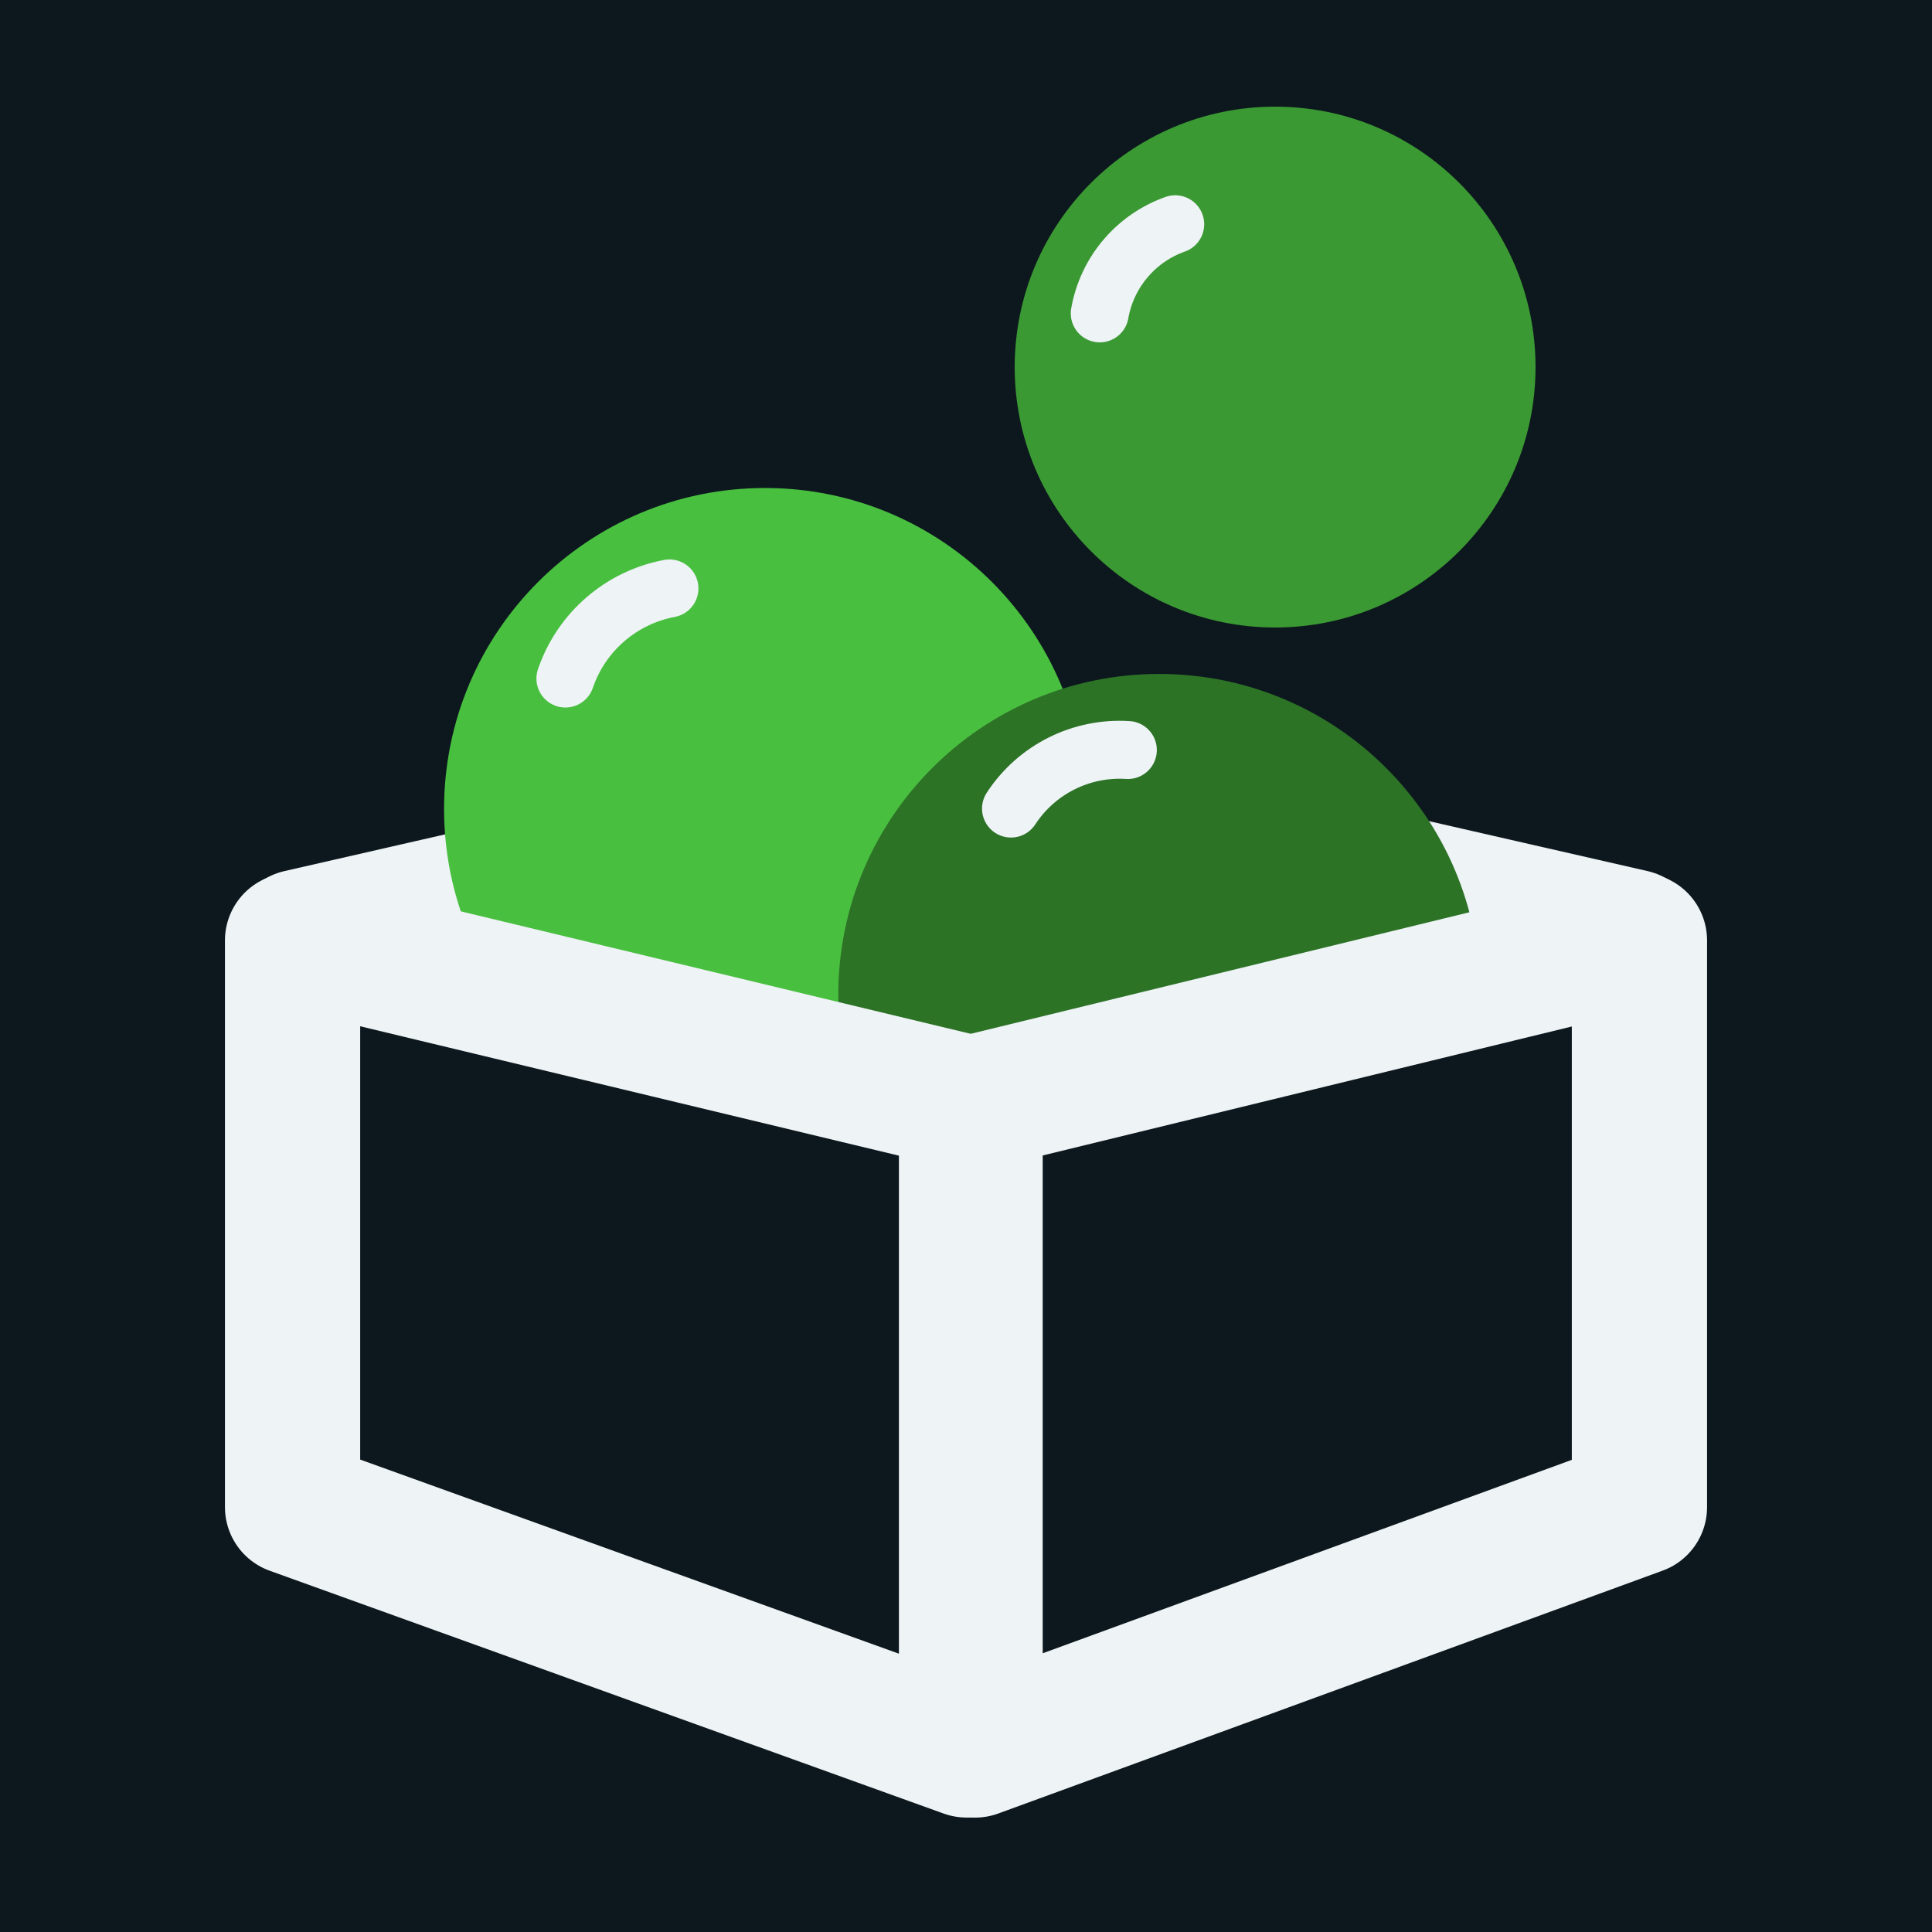
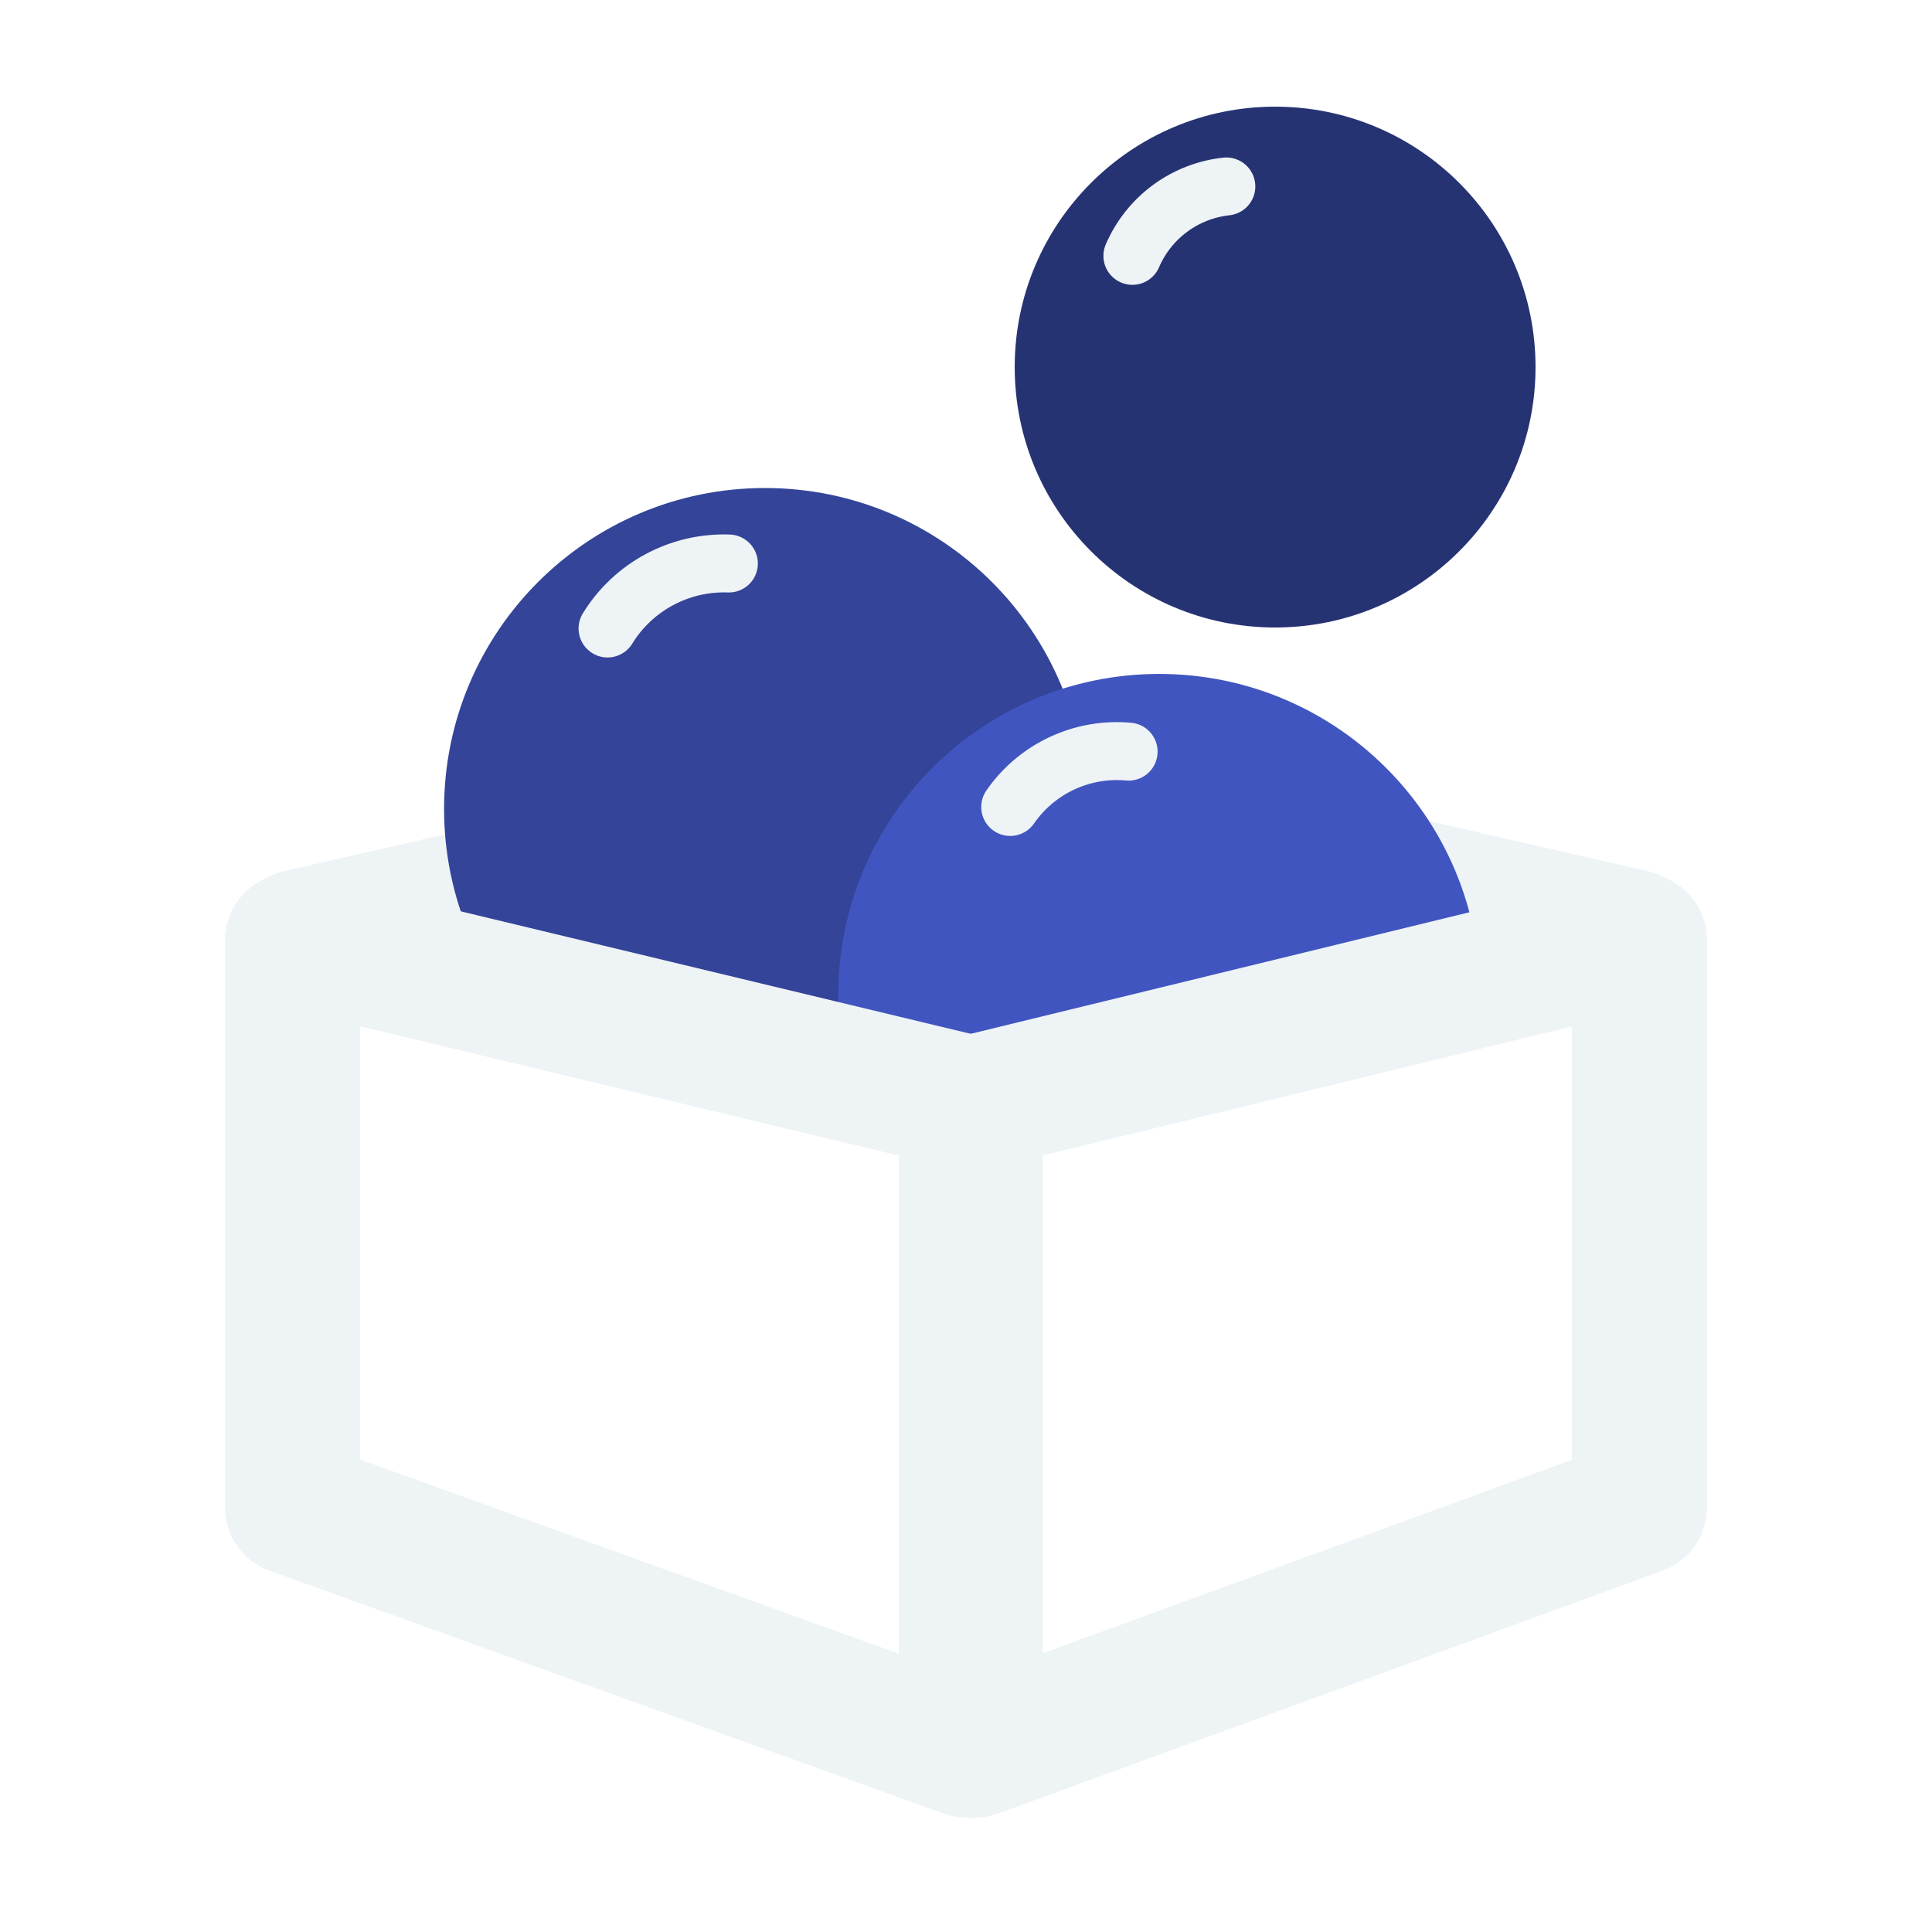
<svg xmlns="http://www.w3.org/2000/svg" width="100" height="100" viewBox="0 0 100 100" version="1.1" id="svg1" xml:space="preserve">
-   <defs id="defs1" />
+   <defs id="defs1">
+     <clipPath clipPathUnits="userSpaceOnUse" id="clipPath11">
+       <g id="g13" style="display:none">
+         <path style="fill:none;fill-opacity:1;stroke:#eef3f6;stroke-width:7;stroke-linecap:square;stroke-linejoin:round;stroke-miterlimit:4.2;stroke-dasharray:none;stroke-opacity:1" d="m 50.471,90.579 34.386,-12.571 c 0,-29.332 0,-29.332 0,-29.332 l -34.386,8.381 z" id="path12" />
+         <path style="fill:none;fill-opacity:1;stroke:#eef3f6;stroke-width:7;stroke-linecap:square;stroke-linejoin:round;stroke-miterlimit:4.2;stroke-dasharray:none;stroke-opacity:1" d="M 50.028,90.576 15.143,78.007 c 0,-29.328 0,-29.328 0,-29.328 l 34.885,8.379 z" id="path13" />
+       </g>
+       <path id="lpe_path-effect13" class="powerclip" d="M 38.389,29.883 H 81.611 V 73.105 H 38.389 Z M 50.471,90.579 84.857,78.008 c 0,-29.332 0,-29.332 0,-29.332 l -34.386,8.381 z m -0.443,-0.003 V 57.058 L 15.143,48.679 c 0,0 0,0 0,29.328 z" />
+     </clipPath>
+     <clipPath clipPathUnits="userSpaceOnUse" id="clipPath14">
+       <path style="display:none;fill:none;fill-opacity:1;stroke:#eef3f6;stroke-width:7;stroke-linecap:square;stroke-linejoin:round;stroke-miterlimit:4.2;stroke-dasharray:none;stroke-opacity:1" d="M 50.028,90.576 15.143,78.007 c 0,-29.328 0,-29.328 0,-29.328 l 34.885,8.379 z" id="path15" />
+       <path id="lpe_path-effect15" style="fill:none;fill-opacity:1;stroke:#eef3f6;stroke-width:7;stroke-linecap:square;stroke-linejoin:round;stroke-miterlimit:4.2;stroke-dasharray:none;stroke-opacity:1" class="powerclip" d="M 17.985,20.26 H 61.207 V 63.481 H 17.985 Z M 50.028,90.576 V 57.058 L 15.143,48.679 c 0,0 0,0 0,29.328 z" />
+     </clipPath>
+   </defs>
  <g id="layer1">
-     <rect style="fill:#0d181e;fill-opacity:1;stroke:none;stroke-width:1.002;stroke-linecap:square;stroke-miterlimit:4.2;stroke-dasharray:none" id="rect66-5" width="100" height="100" x="0" y="0" />
    <path style="fill:none;fill-opacity:1;stroke:#eef3f6;stroke-width:7;stroke-linecap:round;stroke-linejoin:round;stroke-miterlimit:4.2;stroke-dasharray:none;stroke-dashoffset:0;stroke-opacity:1" d="m 15.5,48.5 35,-8" id="path77" />
    <path style="fill:none;fill-opacity:1;stroke:#eef3f6;stroke-width:7;stroke-linecap:round;stroke-linejoin:round;stroke-miterlimit:4.2;stroke-dasharray:none;stroke-dashoffset:0;stroke-opacity:1" d="m 84.5,48.5 -35,-8" id="path77-2" />
-     <circle style="fill:#49bf40;fill-opacity:1;stroke:none;stroke-width:9.745;stroke-linecap:square;stroke-miterlimit:4.2;stroke-dasharray:none;stroke-opacity:1" id="path63-4-4-0" r="16.611" cy="41.87" cx="39.596" />
-     <circle style="fill:#3b9933;fill-opacity:1;stroke:none;stroke-width:7.908;stroke-linecap:square;stroke-miterlimit:4.2;stroke-dasharray:none;stroke-opacity:1" id="path63-4-6-7" cy="19" cx="66" r="13.479" />
-     <circle style="fill:#2c7326;fill-opacity:1;stroke:none;stroke-width:9.745;stroke-linecap:square;stroke-miterlimit:4.2;stroke-dasharray:none;stroke-opacity:1" id="path63-4-0" r="16.611" cy="51.494" cx="60" />
-     <path style="fill:#0d181e;fill-opacity:1;stroke:#eef3f6;stroke-width:7;stroke-linecap:square;stroke-linejoin:round;stroke-miterlimit:4.2;stroke-dasharray:none;stroke-opacity:1" d="m 50.471,90.579 34.386,-12.571 c 0,-29.332 0,-29.332 0,-29.332 l -34.386,8.381 z" id="path59-7" />
-     <path style="fill:#0d181e;fill-opacity:1;stroke:#eef3f6;stroke-width:7;stroke-linecap:square;stroke-linejoin:round;stroke-miterlimit:4.2;stroke-dasharray:none;stroke-opacity:1" d="M 50.028,90.576 15.143,78.007 c 0,-29.328 0,-29.328 0,-29.328 l 34.885,8.379 z" id="path59-3-6" />
-     <path style="fill:none;fill-opacity:1;stroke:#eef3f6;stroke-width:3;stroke-linecap:round;stroke-linejoin:round;stroke-miterlimit:4.2;stroke-dasharray:none;stroke-opacity:1" id="path69-8" d="m 56.923,16.221 a 6,6 0 0 1 3.906,-4.614" />
-     <path style="fill:none;fill-opacity:1;stroke:#eef3f6;stroke-width:3;stroke-linecap:round;stroke-linejoin:round;stroke-miterlimit:4.2;stroke-dasharray:none;stroke-opacity:1" id="path69-0-4-2" d="m 34.322,30.198 a 7.071,7.071 0 0 1 4.603,-5.437" transform="rotate(8.854044)" />
-     <path style="fill:none;fill-opacity:1;stroke:#eef3f6;stroke-width:3;stroke-linecap:round;stroke-linejoin:round;stroke-miterlimit:4.2;stroke-dasharray:none;stroke-opacity:1" id="path69-0-4-5-3" d="m 64.565,17.923 a 6.714,6.714 0 0 1 4.371,-5.163" transform="rotate(23.1372)" />
+     <path style="fill:#334499;fill-opacity:1;stroke:none;stroke-width:9.745;stroke-linecap:square;stroke-miterlimit:4.2;stroke-dasharray:none;stroke-opacity:1" id="path63-4-4-0" clip-path="url(#clipPath14)" d="M 56.207,41.87 A 16.611,16.611 0 0 1 39.596,58.481 16.611,16.611 0 0 1 22.985,41.87 16.611,16.611 0 0 1 39.596,25.26 16.611,16.611 0 0 1 56.207,41.87 Z" />
+     <circle style="fill:#263373;fill-opacity:1;stroke:none;stroke-width:7.908;stroke-linecap:square;stroke-miterlimit:4.2;stroke-dasharray:none;stroke-opacity:1" id="path63-4-6-7" cy="19" cx="66" r="13.479" />
+     <path style="fill:#4055bf;fill-opacity:1;stroke:none;stroke-width:9.745;stroke-linecap:square;stroke-miterlimit:4.2;stroke-dasharray:none;stroke-opacity:1" id="path63-4-0" clip-path="url(#clipPath11)" d="M 76.611,51.494 A 16.611,16.611 0 0 1 60,68.105 16.611,16.611 0 0 1 43.389,51.494 16.611,16.611 0 0 1 60,34.883 16.611,16.611 0 0 1 76.611,51.494 Z" />
+     <path style="fill:none;fill-opacity:1;stroke:#eef3f6;stroke-width:7;stroke-linecap:square;stroke-linejoin:round;stroke-miterlimit:4.2;stroke-dasharray:none;stroke-opacity:1" d="m 50.471,90.579 34.386,-12.571 c 0,-29.332 0,-29.332 0,-29.332 l -34.386,8.381 z" id="path59-7" />
+     <path style="fill:none;fill-opacity:1;stroke:#eef3f6;stroke-width:7;stroke-linecap:square;stroke-linejoin:round;stroke-miterlimit:4.2;stroke-dasharray:none;stroke-opacity:1" d="M 50.028,90.576 15.143,78.007 c 0,-29.328 0,-29.328 0,-29.328 l 34.885,8.379 z" id="path59-3-6" />
+     <path style="fill:none;fill-opacity:1;stroke:#eef3f6;stroke-width:3;stroke-linecap:round;stroke-linejoin:round;stroke-miterlimit:4.2;stroke-dasharray:none;stroke-opacity:1" id="path69-8" d="M 60.087,-0.59 A 6,6 0 0 1 63.993,-5.204" transform="rotate(13.29438)" />
+     <path style="fill:none;fill-opacity:1;stroke:#eef3f6;stroke-width:3;stroke-linecap:round;stroke-linejoin:round;stroke-miterlimit:4.2;stroke-dasharray:none;stroke-opacity:1" id="path69-0-4-2" d="m 41.203,18.694 a 7.071,7.071 0 0 1 4.603,-5.437" transform="rotate(21.56684)" />
+     <path style="fill:none;fill-opacity:1;stroke:#eef3f6;stroke-width:3;stroke-linecap:round;stroke-linejoin:round;stroke-miterlimit:4.2;stroke-dasharray:none;stroke-opacity:1" id="path69-0-4-5-3" d="M 64.958,16.098 A 6.714,6.714 0 0 1 69.329,10.935" transform="rotate(24.6994)" />
  </g>
</svg>
